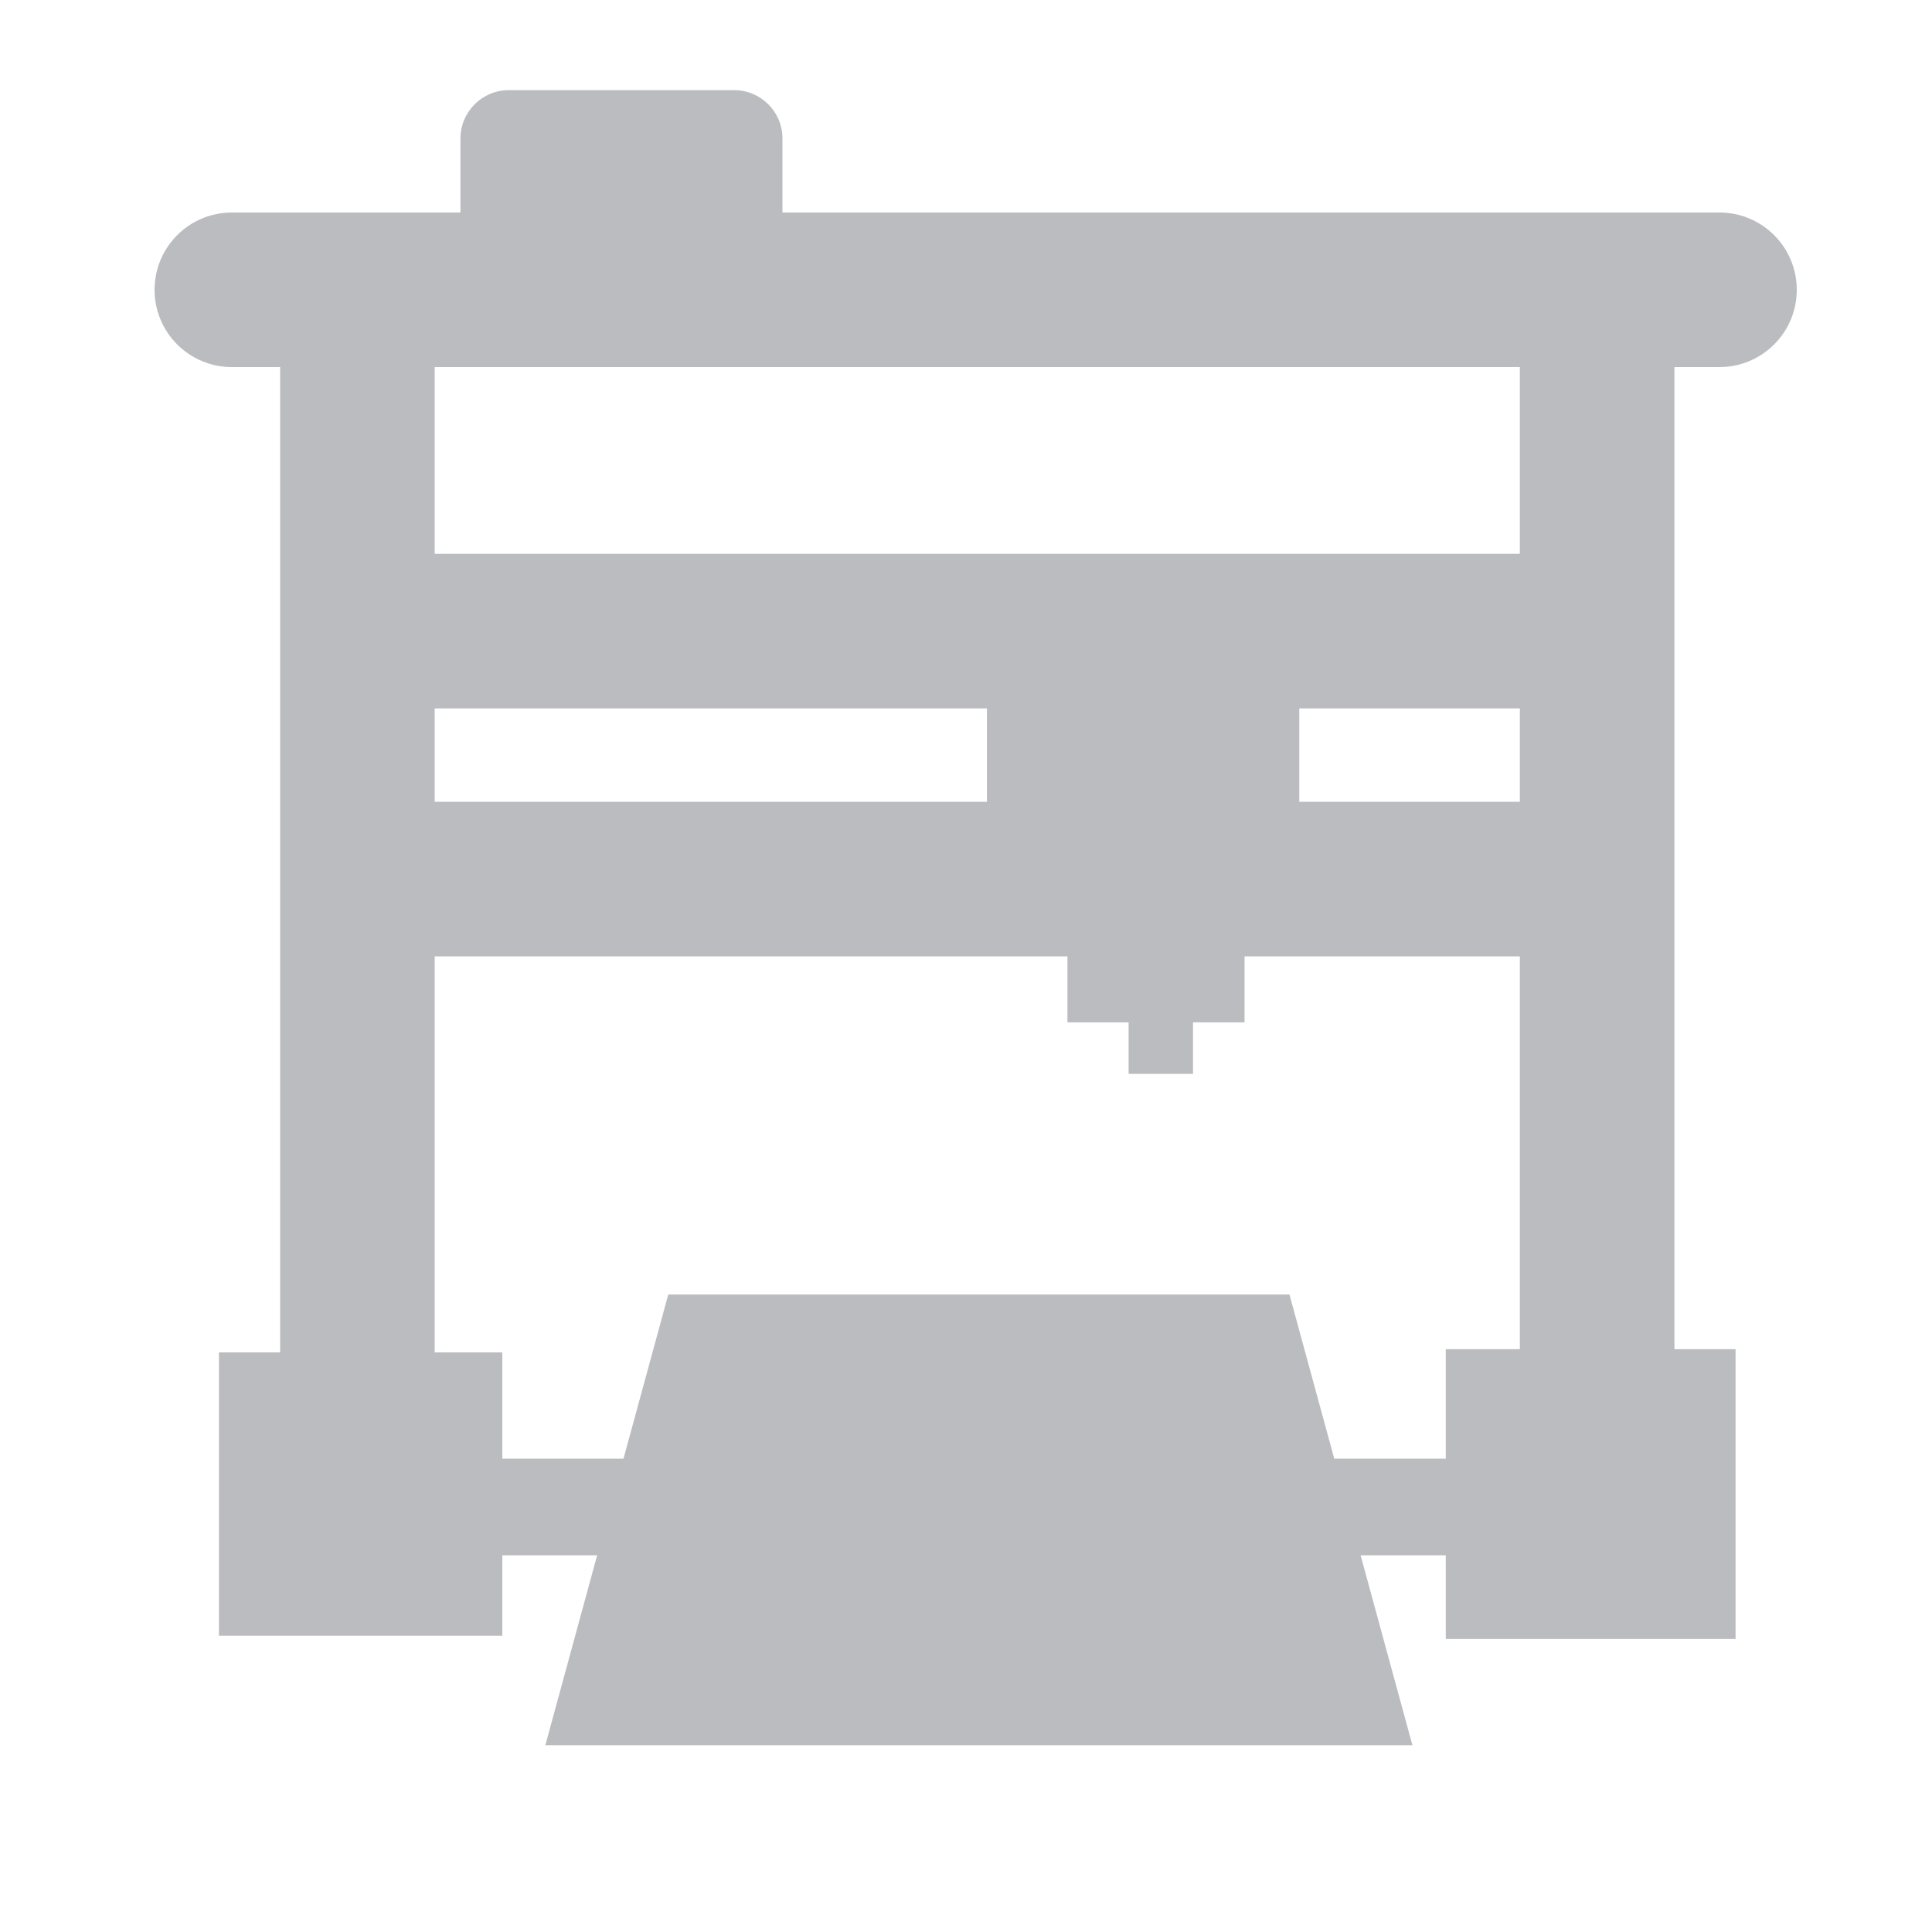
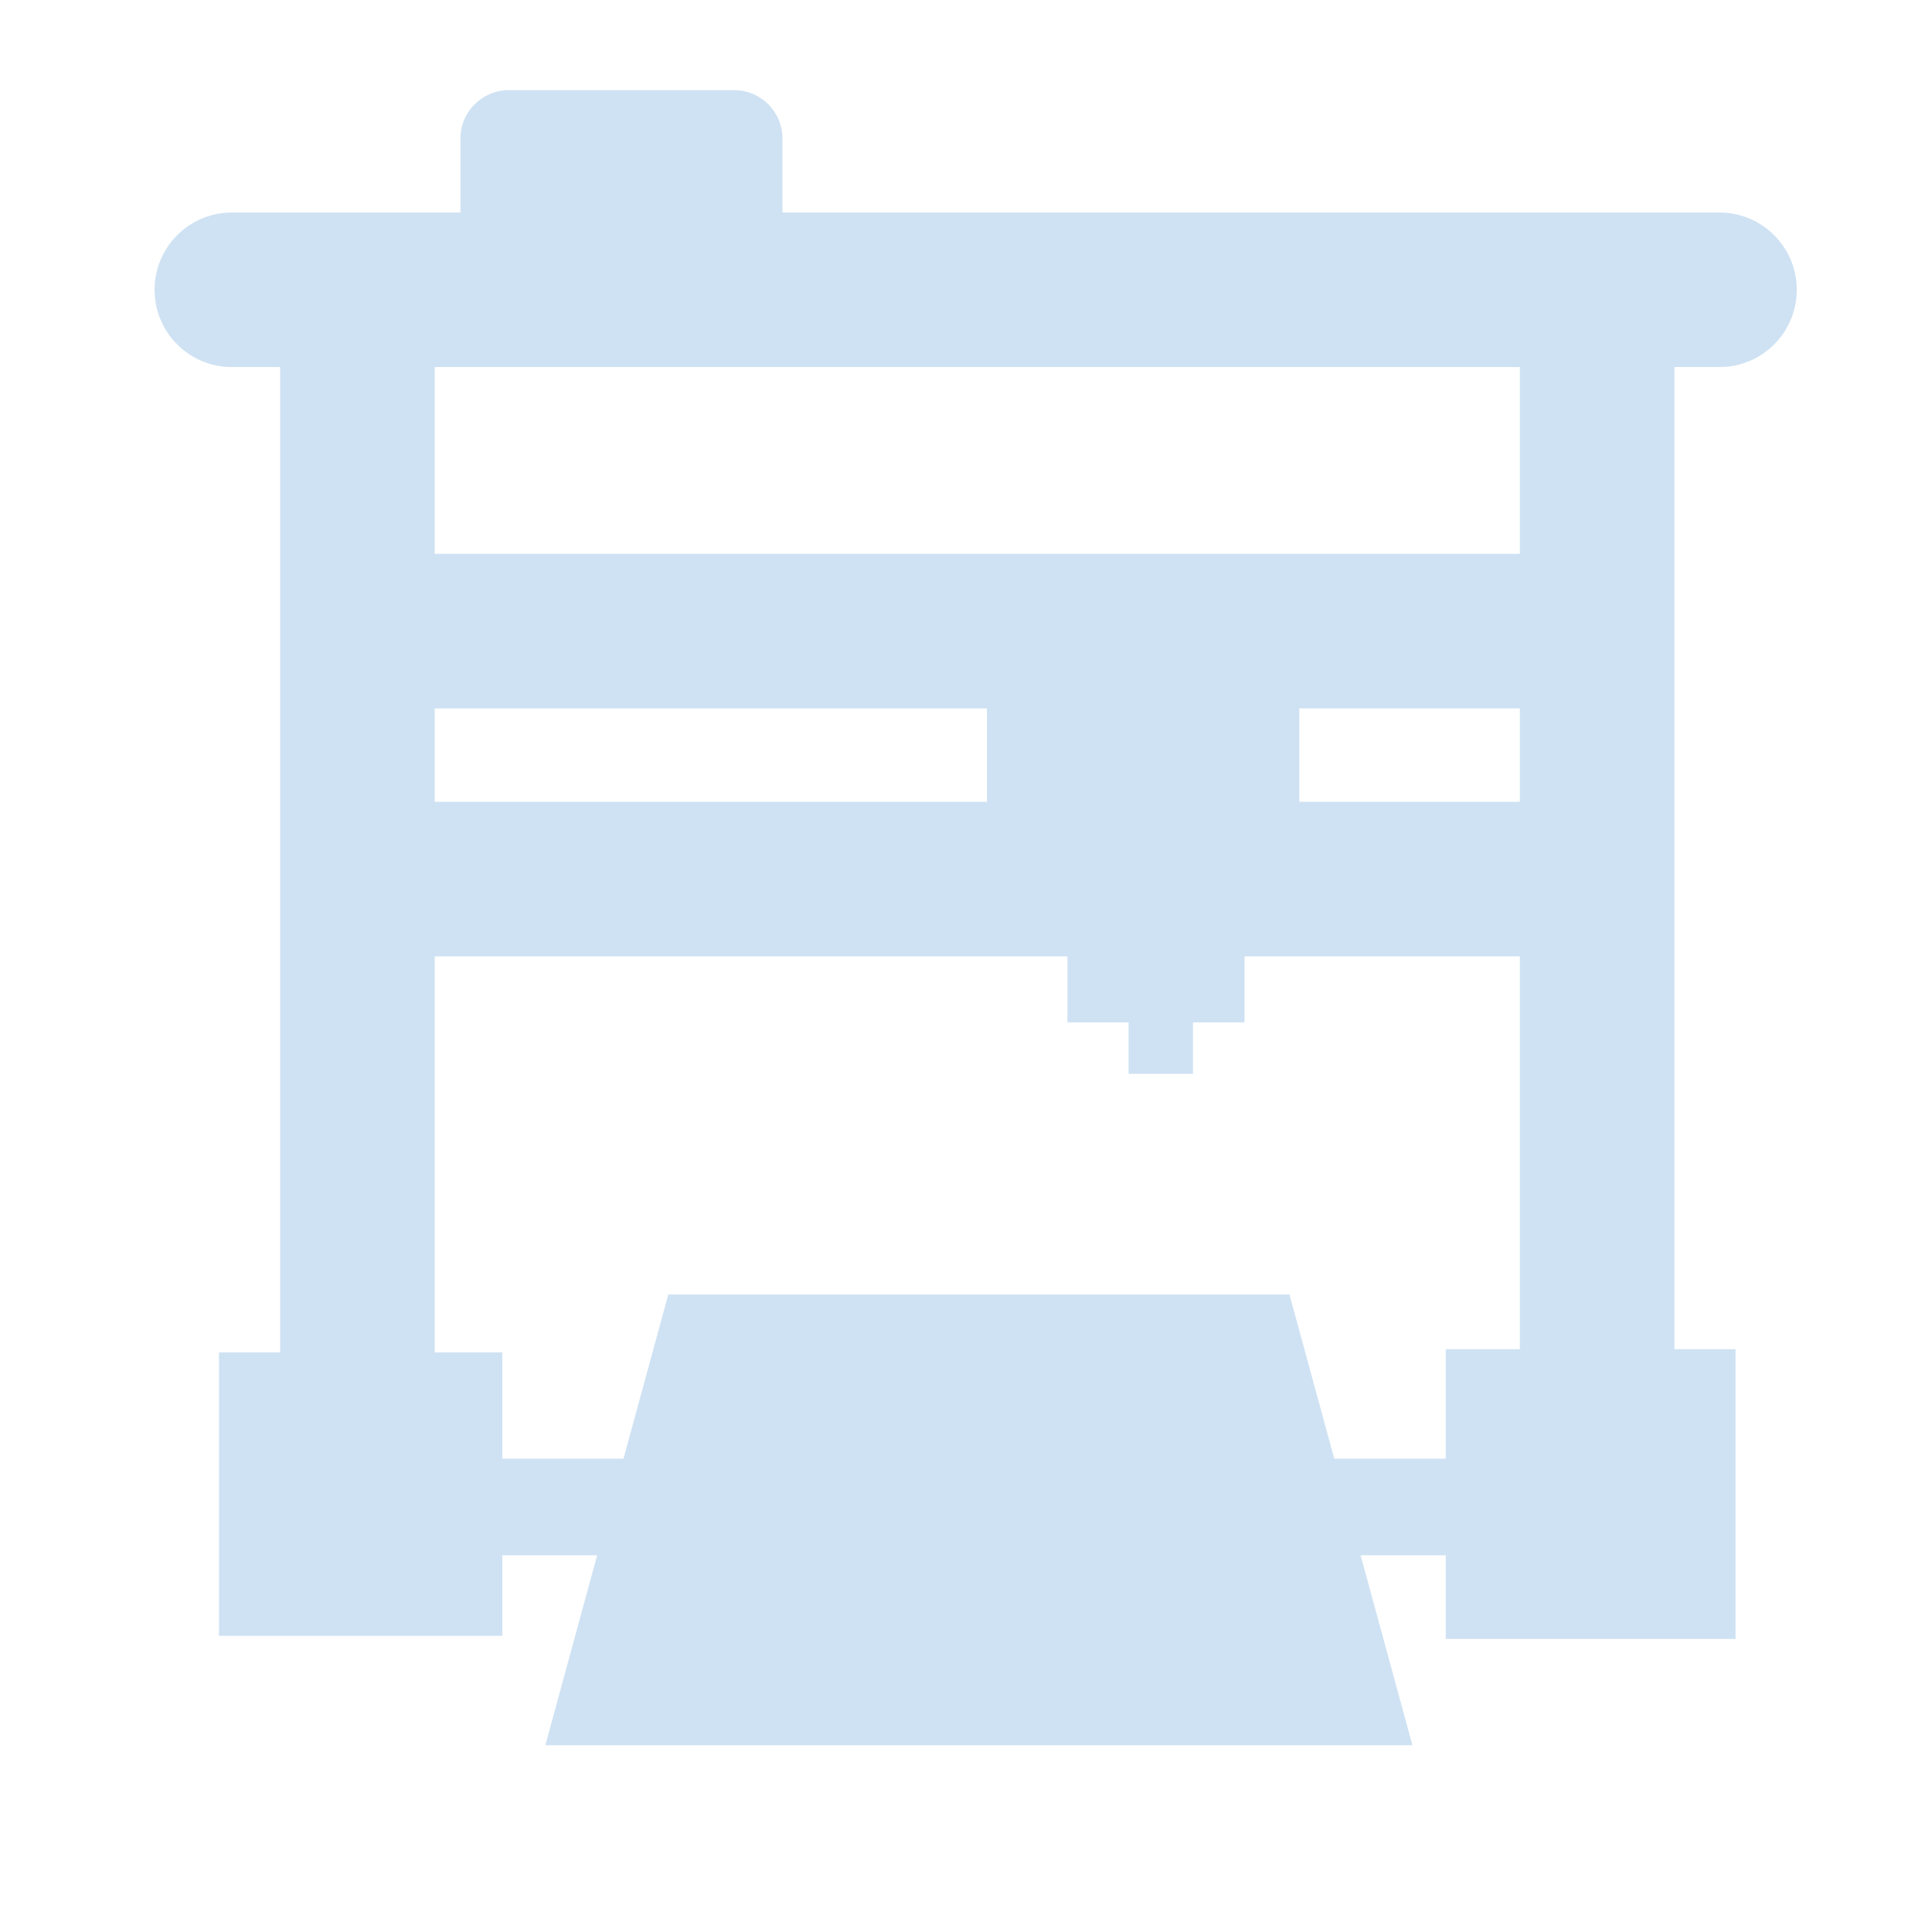
<svg xmlns="http://www.w3.org/2000/svg" version="1.1" id="Layer_1" x="0px" y="0px" width="200px" height="200px" viewBox="0 0 200 200" enable-background="new 0 0 200 200" xml:space="preserve">
  <g>
-     <rect x="25.667" y="143" fill="#BABCBF" width="23.334" height="23.334" />
-     <path fill="#BABCBF" d="M52,169.334H22.667V140H52V169.334z M28.667,163.334H46V146H28.667V163.334z" />
+     <rect x="25.667" y="143" fill="#CFE2F3" width="23.334" height="23.334" />
+     <path fill="#CFE2F3" d="M52,169.334H22.667V140H52V169.334z M28.667,163.334H46V146H28.667V163.334z" />
  </g>
  <g>
-     <rect x="52.667" y="14.333" fill="#BABCBF" width="23.334" height="14.667" />
-     <path fill="#BABCBF" d="M76,34.001H52.667c-2.761,0-5-2.239-5-5V14.333c0-2.761,2.239-5,5-5H76c2.761,0,5,2.239,5,5v14.667   C81,31.762,78.762,34.001,76,34.001z M57.667,24.001H71v-4.667H57.667V24.001z" />
+     <rect x="52.667" y="14.333" fill="#CFE2F3" width="23.334" height="14.667" />
+     <path fill="#CFE2F3" d="M76,34.001H52.667c-2.761,0-5-2.239-5-5V14.333c0-2.761,2.239-5,5-5H76c2.761,0,5,2.239,5,5V29   C81,31.762,78.762,34.001,76,34.001z M57.667,24.001H71v-4.667H57.667V24.001z" />
  </g>
  <g>
-     <rect x="152.666" y="142.667" fill="#BABCBF" width="24" height="24" />
-     <path fill="#BABCBF" d="M179.666,169.667h-30v-30h30V169.667z M155.666,163.667h18v-18h-18V163.667z" />
+     <rect x="152.666" y="142.667" fill="#CFE2F3" width="24" height="24" />
+     <path fill="#CFE2F3" d="M179.666,169.667h-30v-30h30V169.667z M155.666,163.667h18v-18h-18V163.667z" />
  </g>
  <g>
-     <path fill="#BABCBF" d="M37,163.667c-4.418,0-8-3.582-8-8V32c0-4.418,3.582-8,8-8s8,3.582,8,8v123.667   C45,160.085,41.418,163.667,37,163.667z" />
+     <path fill="#CFE2F3" d="M37,163.667c-4.418,0-8-3.582-8-8V32c0-4.418,3.582-8,8-8s8,3.582,8,8v123.667   C45,160.085,41.418,163.667,37,163.667z" />
  </g>
  <g>
-     <path fill="#BABCBF" d="M178.001,38H24c-4.418,0-8-3.582-8-8s3.582-8,8-8h154.001c4.418,0,8,3.582,8,8S182.419,38,178.001,38z" />
+     <path fill="#CFE2F3" d="M178.001,38H24c-4.418,0-8-3.582-8-8s3.582-8,8-8h154.001c4.418,0,8,3.582,8,8S182.419,38,178.001,38z" />
  </g>
  <g>
-     <path fill="#BABCBF" d="M164.334,73.333H37.667c-4.418,0-8-3.582-8-8s3.582-8,8-8h126.667c4.418,0,8,3.582,8,8   S168.752,73.333,164.334,73.333z" />
+     <path fill="#CFE2F3" d="M164.334,73.333H37.667c-4.418,0-8-3.582-8-8s3.582-8,8-8h126.667c4.418,0,8,3.582,8,8   S168.752,73.333,164.334,73.333z" />
  </g>
  <g>
-     <path fill="#BABCBF" d="M164.334,99H37.667c-4.418,0-8-3.582-8-8s3.582-8,8-8h126.667c4.418,0,8,3.582,8,8S168.752,99,164.334,99z" />
+     <path fill="#CFE2F3" d="M164.334,99H37.667c-4.418,0-8-3.582-8-8s3.582-8,8-8h126.667c4.418,0,8,3.582,8,8S168.752,99,164.334,99z" />
  </g>
  <g>
-     <path fill="#BABCBF" d="M165.334,161H36.667c-2.761,0-5-2.238-5-5s2.239-5,5-5h128.667c2.762,0,5,2.238,5,5   S168.096,161,165.334,161z" />
+     <path fill="#CFE2F3" d="M165.334,161H36.667c-2.761,0-5-2.238-5-5s2.239-5,5-5h128.667c2.762,0,5,2.238,5,5   S168.096,161,165.334,161z" />
  </g>
  <g>
-     <path fill="#BABCBF" d="M165.334,163.333c-4.418,0-8-3.582-8-8V30.667c0-4.418,3.582-8,8-8s8,3.582,8,8v124.667   C173.334,159.751,169.752,163.333,165.334,163.333z" />
+     <path fill="#CFE2F3" d="M165.334,163.333c-4.418,0-8-3.582-8-8V30.667c0-4.418,3.582-8,8-8s8,3.582,8,8v124.667   C173.334,159.751,169.752,163.333,165.334,163.333z" />
  </g>
  <g>
-     <polygon fill="#BABCBF" points="129.666,139.003 73,139.003 63,175.667 139.667,175.667  " />
-     <path fill="#BABCBF" d="M146.214,180.667H56.453l12.728-46.664h64.303L146.214,180.667z M69.546,170.667h63.574l-7.272-26.664   H76.819L69.546,170.667z" />
+     <polygon fill="#CFE2F3" points="129.666,139.003 73,139.003 63,175.667 139.667,175.667  " />
+     <path fill="#CFE2F3" d="M146.214,180.667H56.453l12.728-46.664h64.303L146.214,180.667z M69.546,170.667h63.574l-7.272-26.664   H76.819L69.546,170.667z" />
  </g>
  <g>
-     <rect x="105.667" y="65.667" fill="#BABCBF" width="25.334" height="25.333" />
-     <path fill="#BABCBF" d="M134.501,94.5h-32.334V62.167h32.334V94.5z M109.167,87.5h18.334V69.167h-18.334V87.5z" />
+     <rect x="105.667" y="65.667" fill="#CFE2F3" width="25.334" height="25.333" />
+     <path fill="#CFE2F3" d="M134.501,94.5h-32.334V62.167h32.334V94.5z M109.167,87.5h18.334V69.167h-18.334V87.5z" />
  </g>
  <g>
-     <rect x="114" y="85.667" fill="#BABCBF" width="11.334" height="16.667" />
-     <path fill="#BABCBF" d="M128.834,105.833H110.5V82.167h18.334V105.833z M117.5,98.833h4.334v-9.667H117.5V98.833z" />
+     <rect x="114" y="85.667" fill="#CFE2F3" width="11.334" height="16.667" />
+     <path fill="#CFE2F3" d="M128.834,105.833H110.5V82.167h18.334V105.833z M117.5,98.833h4.334v-9.667H117.5V98.833z" />
  </g>
  <g>
-     <rect x="119.334" y="104.333" fill="#BABCBF" width="1.666" height="4.334" />
-     <rect x="116.834" y="101.833" fill="#BABCBF" width="6.666" height="9.334" />
+     <rect x="119.334" y="104.333" fill="#CFE2F3" width="1.666" height="4.334" />
+     <rect x="116.834" y="101.833" fill="#CFE2F3" width="6.666" height="9.334" />
  </g>
</svg>
